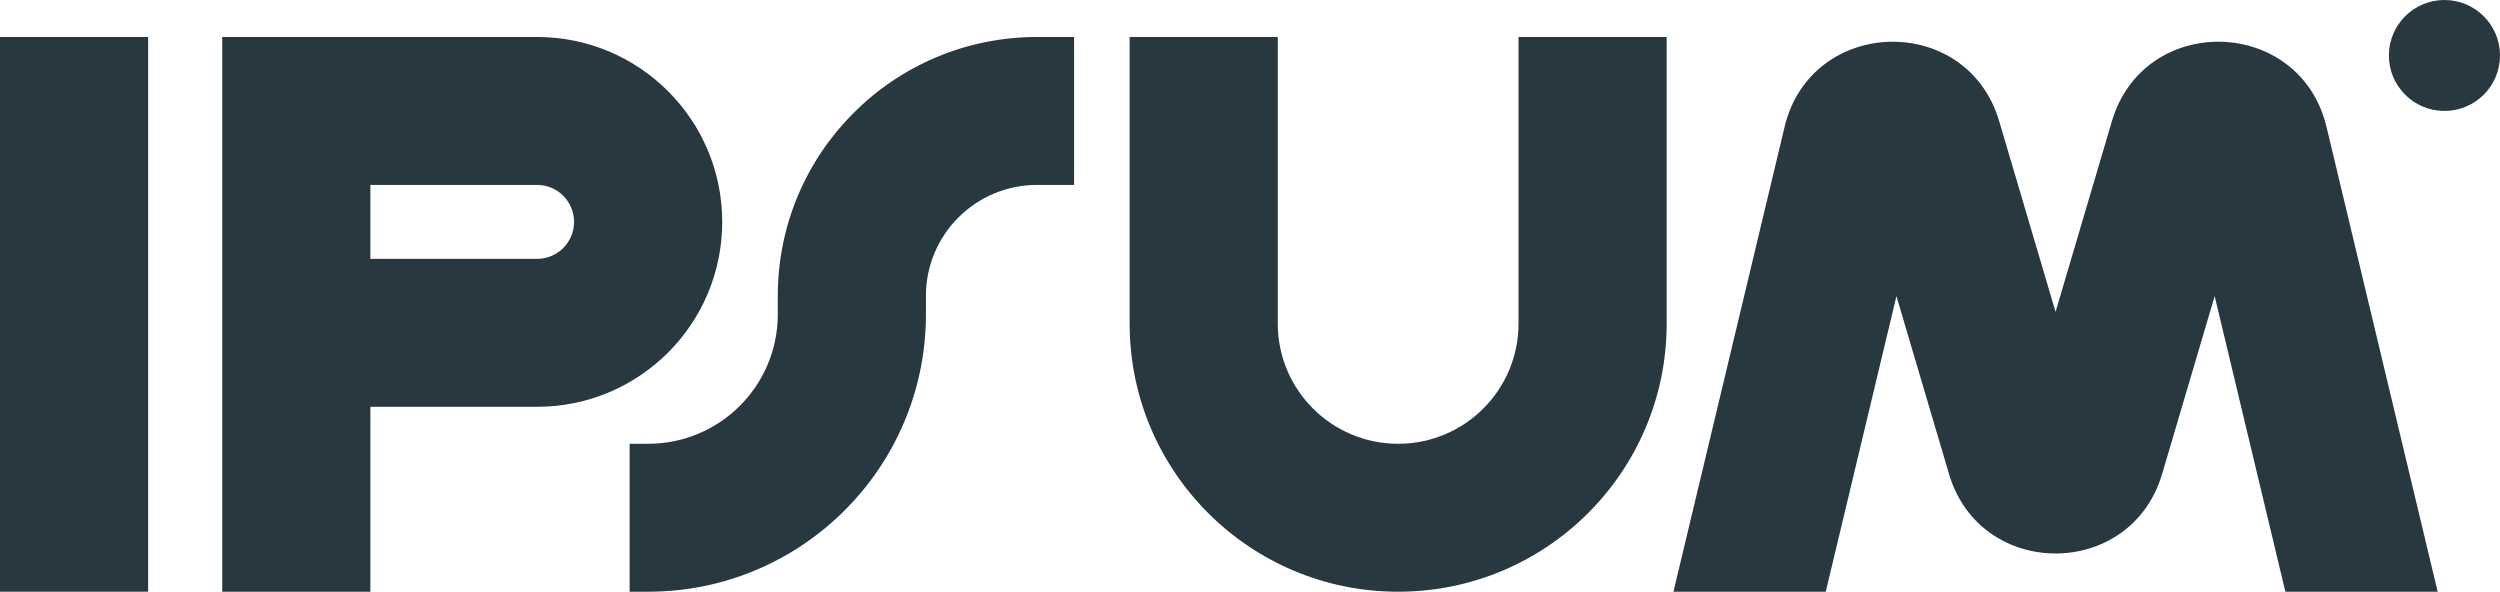
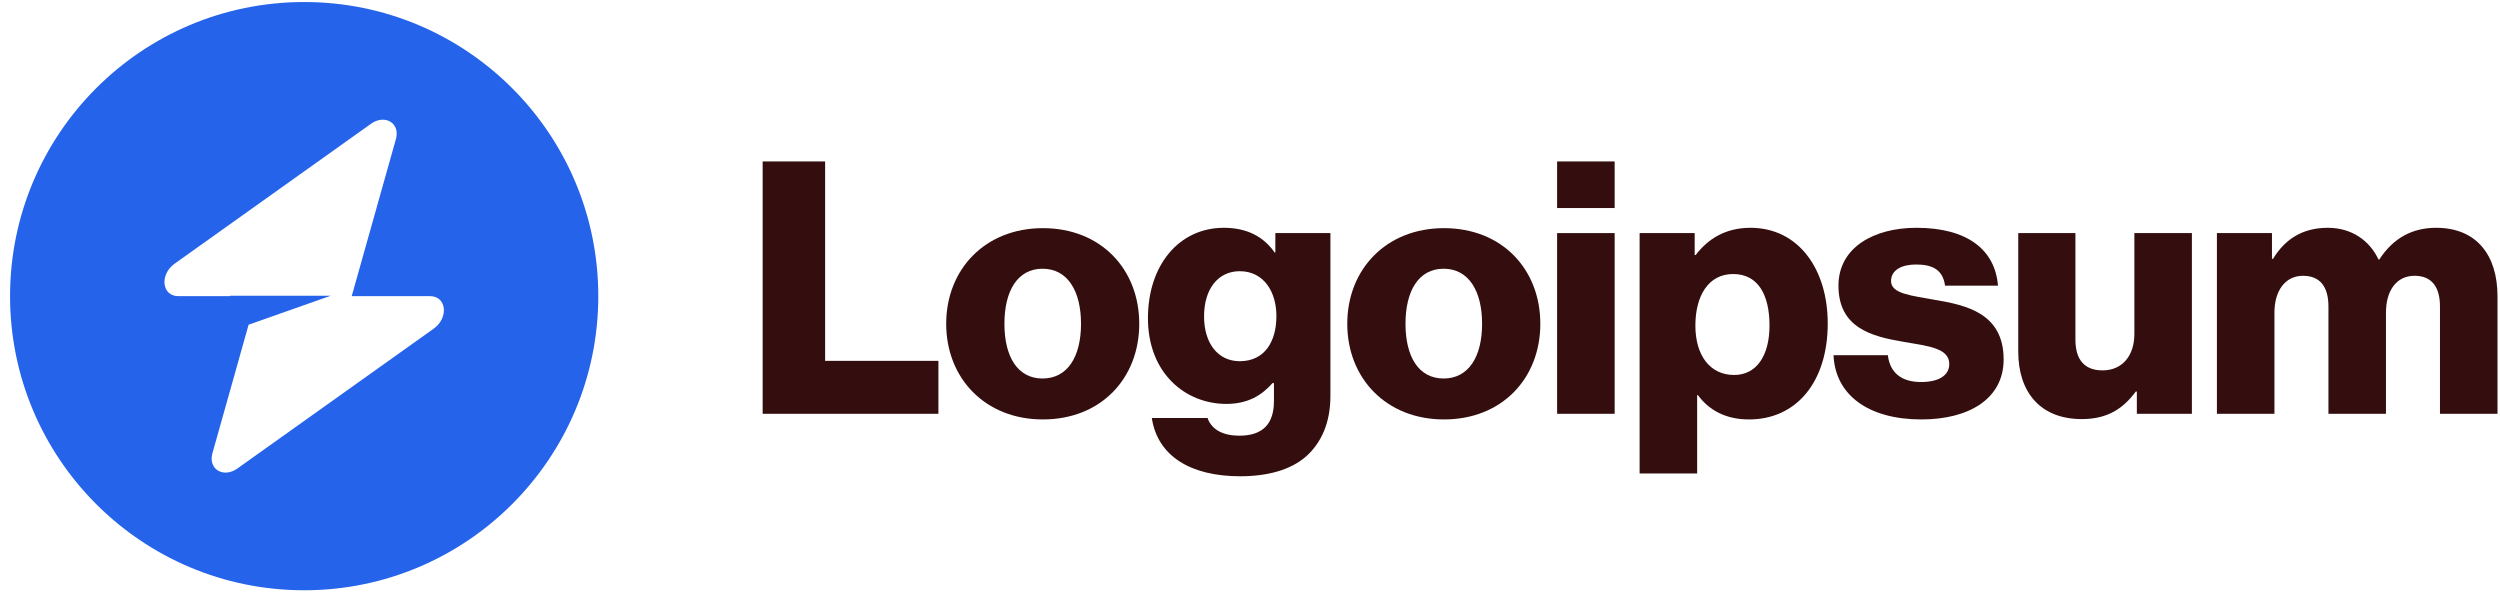
- <svg xmlns="http://www.w3.org/2000/svg" width="169" height="40" viewBox="0 0 169 40" fill="none">
-   <path fill-rule="evenodd" clip-rule="evenodd" d="M10.015 2.5V40H0V2.5H10.015Z" fill="#283841" />
-   <path fill-rule="evenodd" clip-rule="evenodd" d="M15.022 2.5H36.304C43.218 2.5 48.822 8.096 48.822 15C48.822 21.904 43.218 27.5 36.304 27.5H25.037V40H15.022V2.5ZM25.037 17.5H36.304C37.687 17.5 38.807 16.381 38.807 15C38.807 13.619 37.687 12.5 36.304 12.5H25.037V17.5Z" fill="#283841" />
-   <path fill-rule="evenodd" clip-rule="evenodd" d="M86.378 2.5V21.875C86.378 26.362 90.021 30 94.515 30C99.009 30 102.652 26.362 102.652 21.875V2.5H112.667V21.875C112.667 31.885 104.54 40 94.515 40C84.49 40 76.363 31.885 76.363 21.875V2.5H86.378Z" fill="#283841" />
-   <path fill-rule="evenodd" clip-rule="evenodd" d="M52.578 20C52.578 10.335 60.424 2.5 70.104 2.5H72.607V12.5H70.104C65.955 12.5 62.593 15.858 62.593 20V21.25C62.593 31.605 54.185 40 43.815 40H42.563V30H43.815C48.654 30 52.578 26.082 52.578 21.25V20Z" fill="#283841" />
-   <path d="M169 3.75C169 5.821 167.319 7.5 165.244 7.5C163.17 7.5 161.489 5.821 161.489 3.75C161.489 1.679 163.17 0 165.244 0C167.319 0 169 1.679 169 3.75Z" fill="#283841" />
-   <path d="M123.42 40L128.199 20.018L131.752 32.039C133.87 39.209 144.041 39.209 146.16 32.039L149.712 20.018L154.491 40H164.787L157.273 8.579C155.486 1.107 144.941 0.831 142.763 8.199L138.956 21.083L135.148 8.199C132.971 0.831 122.425 1.107 120.638 8.579L113.124 40H123.42Z" fill="#283841" />
+ <svg xmlns="http://www.w3.org/2000/svg" id="logo-54" width="170" height="41" viewBox="0 0 170 41" fill="none">
+   <path d="M51.86 28.138H63.812V24.538H56.108V10.978H51.86V28.138Z" class="cneutral" fill="#340E0E" />
+   <path d="M70.893 25.738C69.189 25.738 68.301 24.25 68.301 22.018C68.301 19.786 69.189 18.274 70.893 18.274C72.597 18.274 73.509 19.786 73.509 22.018C73.509 24.25 72.597 25.738 70.893 25.738ZM70.917 28.522C74.877 28.522 77.469 25.714 77.469 22.018C77.469 18.322 74.877 15.514 70.917 15.514C66.981 15.514 64.341 18.322 64.341 22.018C64.341 25.714 66.981 28.522 70.917 28.522Z" class="cneutral" fill="#340E0E" />
+   <path d="M84.324 32.386C86.148 32.386 87.756 31.978 88.836 31.018C89.82 30.13 90.468 28.786 90.468 26.938V15.85H86.724V17.17H86.676C85.956 16.138 84.852 15.49 83.22 15.49C80.172 15.49 78.06 18.034 78.06 21.634C78.06 25.402 80.628 27.466 83.388 27.466C84.876 27.466 85.812 26.866 86.532 26.05H86.628V27.274C86.628 28.762 85.932 29.626 84.276 29.626C82.98 29.626 82.332 29.074 82.116 28.426H78.324C78.708 30.994 80.94 32.386 84.324 32.386ZM84.3 24.562C82.836 24.562 81.876 23.362 81.876 21.514C81.876 19.642 82.836 18.442 84.3 18.442C85.932 18.442 86.796 19.834 86.796 21.49C86.796 23.218 86.004 24.562 84.3 24.562Z" class="cneutral" fill="#340E0E" />
+   <path d="M98.166 25.738C96.462 25.738 95.574 24.25 95.574 22.018C95.574 19.786 96.462 18.274 98.166 18.274C99.87 18.274 100.782 19.786 100.782 22.018C100.782 24.25 99.87 25.738 98.166 25.738ZM98.19 28.522C102.15 28.522 104.742 25.714 104.742 22.018C104.742 18.322 102.15 15.514 98.19 15.514C94.254 15.514 91.614 18.322 91.614 22.018C91.614 25.714 94.254 28.522 98.19 28.522Z" class="cneutral" fill="#340E0E" />
+   <path d="M105.884 28.138H109.796V15.85H105.884V28.138ZM105.884 14.146H109.796V10.978H105.884V14.146Z" class="cneutral" fill="#340E0E" />
+   <path d="M111.494 32.194H115.406V26.866H115.454C116.222 27.898 117.35 28.522 118.934 28.522C122.15 28.522 124.286 25.978 124.286 21.994C124.286 18.298 122.294 15.49 119.03 15.49C117.35 15.49 116.15 16.234 115.31 17.338H115.238V15.85H111.494V32.194ZM117.926 25.498C116.246 25.498 115.286 24.13 115.286 22.138C115.286 20.146 116.15 18.634 117.854 18.634C119.534 18.634 120.326 20.026 120.326 22.138C120.326 24.226 119.414 25.498 117.926 25.498Z" class="cneutral" fill="#340E0E" />
+   <path d="M130.655 28.522C133.871 28.522 136.247 27.13 136.247 24.442C136.247 21.298 133.703 20.746 131.543 20.386C129.983 20.098 128.591 19.978 128.591 19.114C128.591 18.346 129.335 17.986 130.295 17.986C131.375 17.986 132.119 18.322 132.263 19.426H135.863C135.671 17.002 133.799 15.49 130.319 15.49C127.415 15.49 125.015 16.834 125.015 19.426C125.015 22.306 127.295 22.882 129.431 23.242C131.063 23.53 132.551 23.65 132.551 24.754C132.551 25.546 131.807 25.978 130.631 25.978C129.335 25.978 128.519 25.378 128.375 24.154H124.679C124.799 26.866 127.055 28.522 130.655 28.522Z" class="cneutral" fill="#340E0E" />
+   <path d="M141.561 28.498C143.265 28.498 144.345 27.826 145.233 26.626H145.305V28.138H149.049V15.85H145.137V22.714C145.137 24.178 144.321 25.186 142.977 25.186C141.729 25.186 141.129 24.442 141.129 23.098V15.85H137.241V23.914C137.241 26.65 138.729 28.498 141.561 28.498Z" class="cneutral" fill="#340E0E" />
+   <path d="M150.75 28.138H154.662V21.25C154.662 19.786 155.382 18.754 156.606 18.754C157.782 18.754 158.334 19.522 158.334 20.842V28.138H162.246V21.25C162.246 19.786 162.942 18.754 164.19 18.754C165.366 18.754 165.918 19.522 165.918 20.842V28.138H169.83V20.146C169.83 17.386 168.438 15.49 165.654 15.49C164.07 15.49 162.75 16.162 161.79 17.65H161.742C161.118 16.33 159.894 15.49 158.286 15.49C156.51 15.49 155.334 16.33 154.566 17.602H154.494V15.85H150.75V28.138Z" class="cneutral" fill="#340E0E" />
+   <path fill-rule="evenodd" clip-rule="evenodd" d="M20.684 40.138C31.73 40.138 40.684 31.184 40.684 20.138C40.684 9.092 31.73 0.138 20.684 0.138C9.638 0.138 0.684 9.092 0.684 20.138C0.684 31.184 9.638 40.138 20.684 40.138ZM26.923 9.455C27.227 8.376 26.18 7.738 25.224 8.419L11.877 17.928C10.84 18.666 11.003 20.138 12.122 20.138L15.637 20.138V20.111H22.487L16.905 22.08L14.445 30.821C14.141 31.9 15.188 32.538 16.144 31.857L29.491 22.349C30.528 21.61 30.365 20.138 29.246 20.138L23.916 20.138L26.923 9.455Z" class="ccustom" fill="#2563eb" />
</svg>
